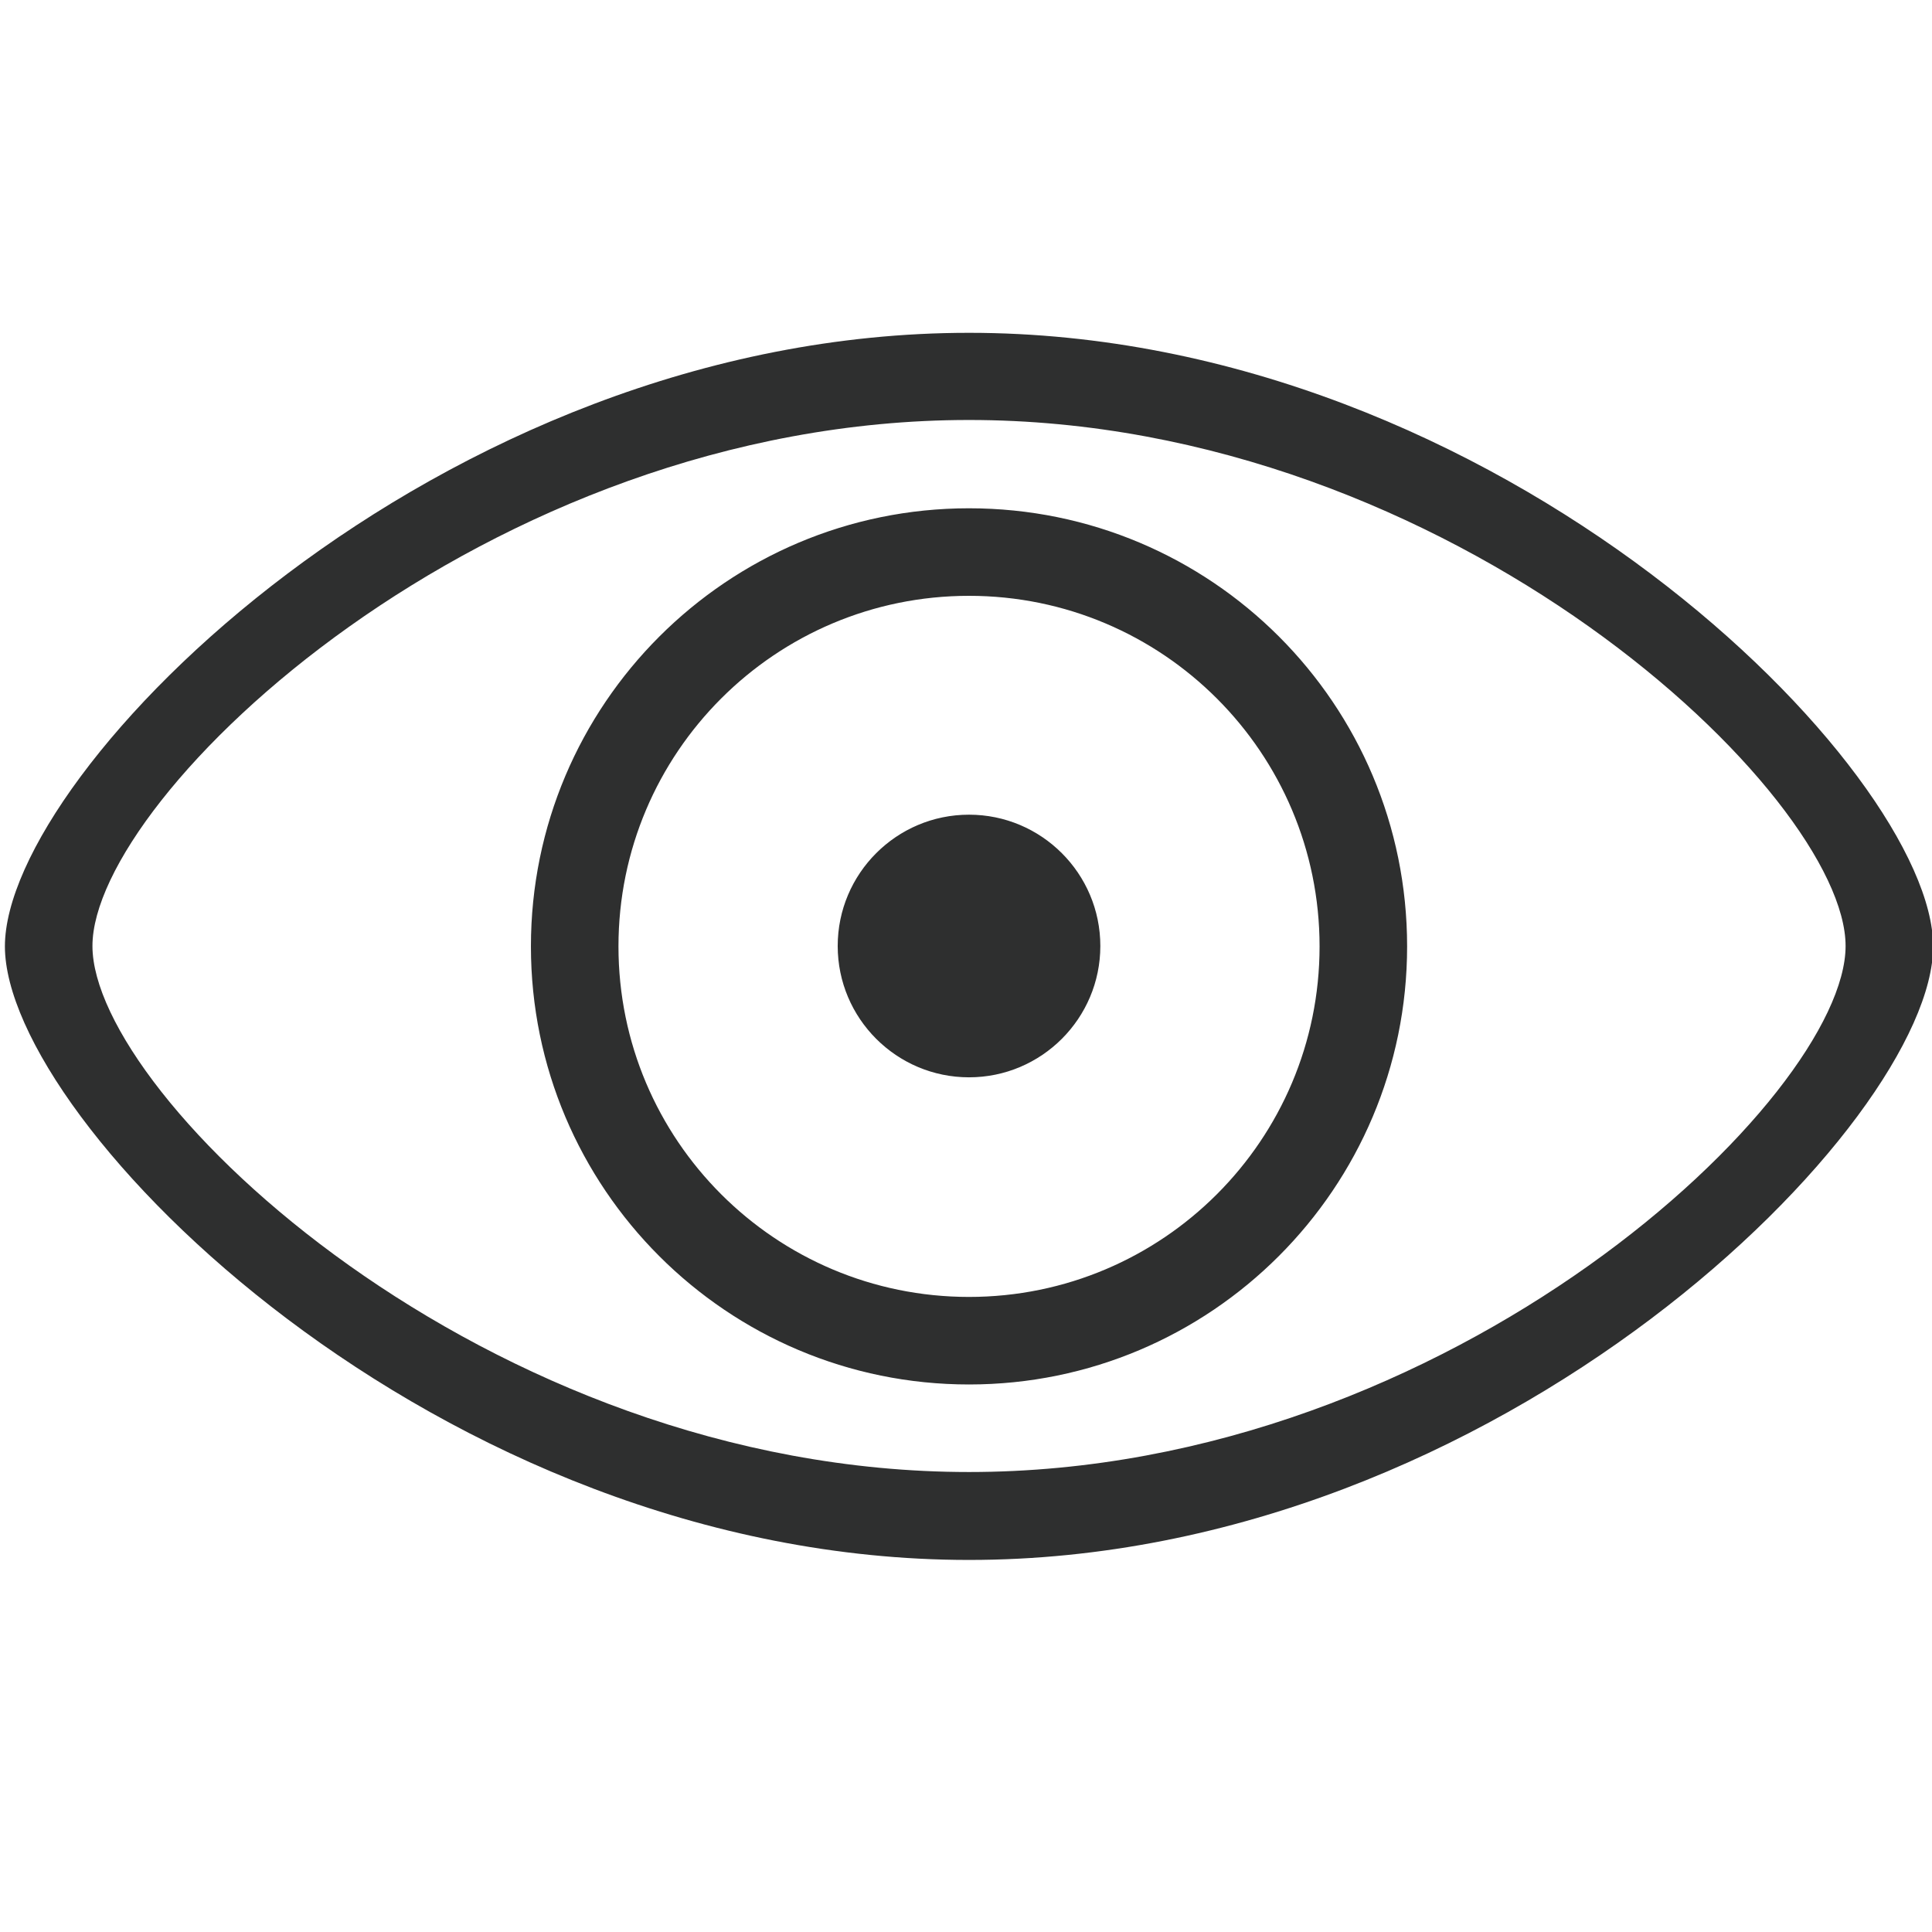
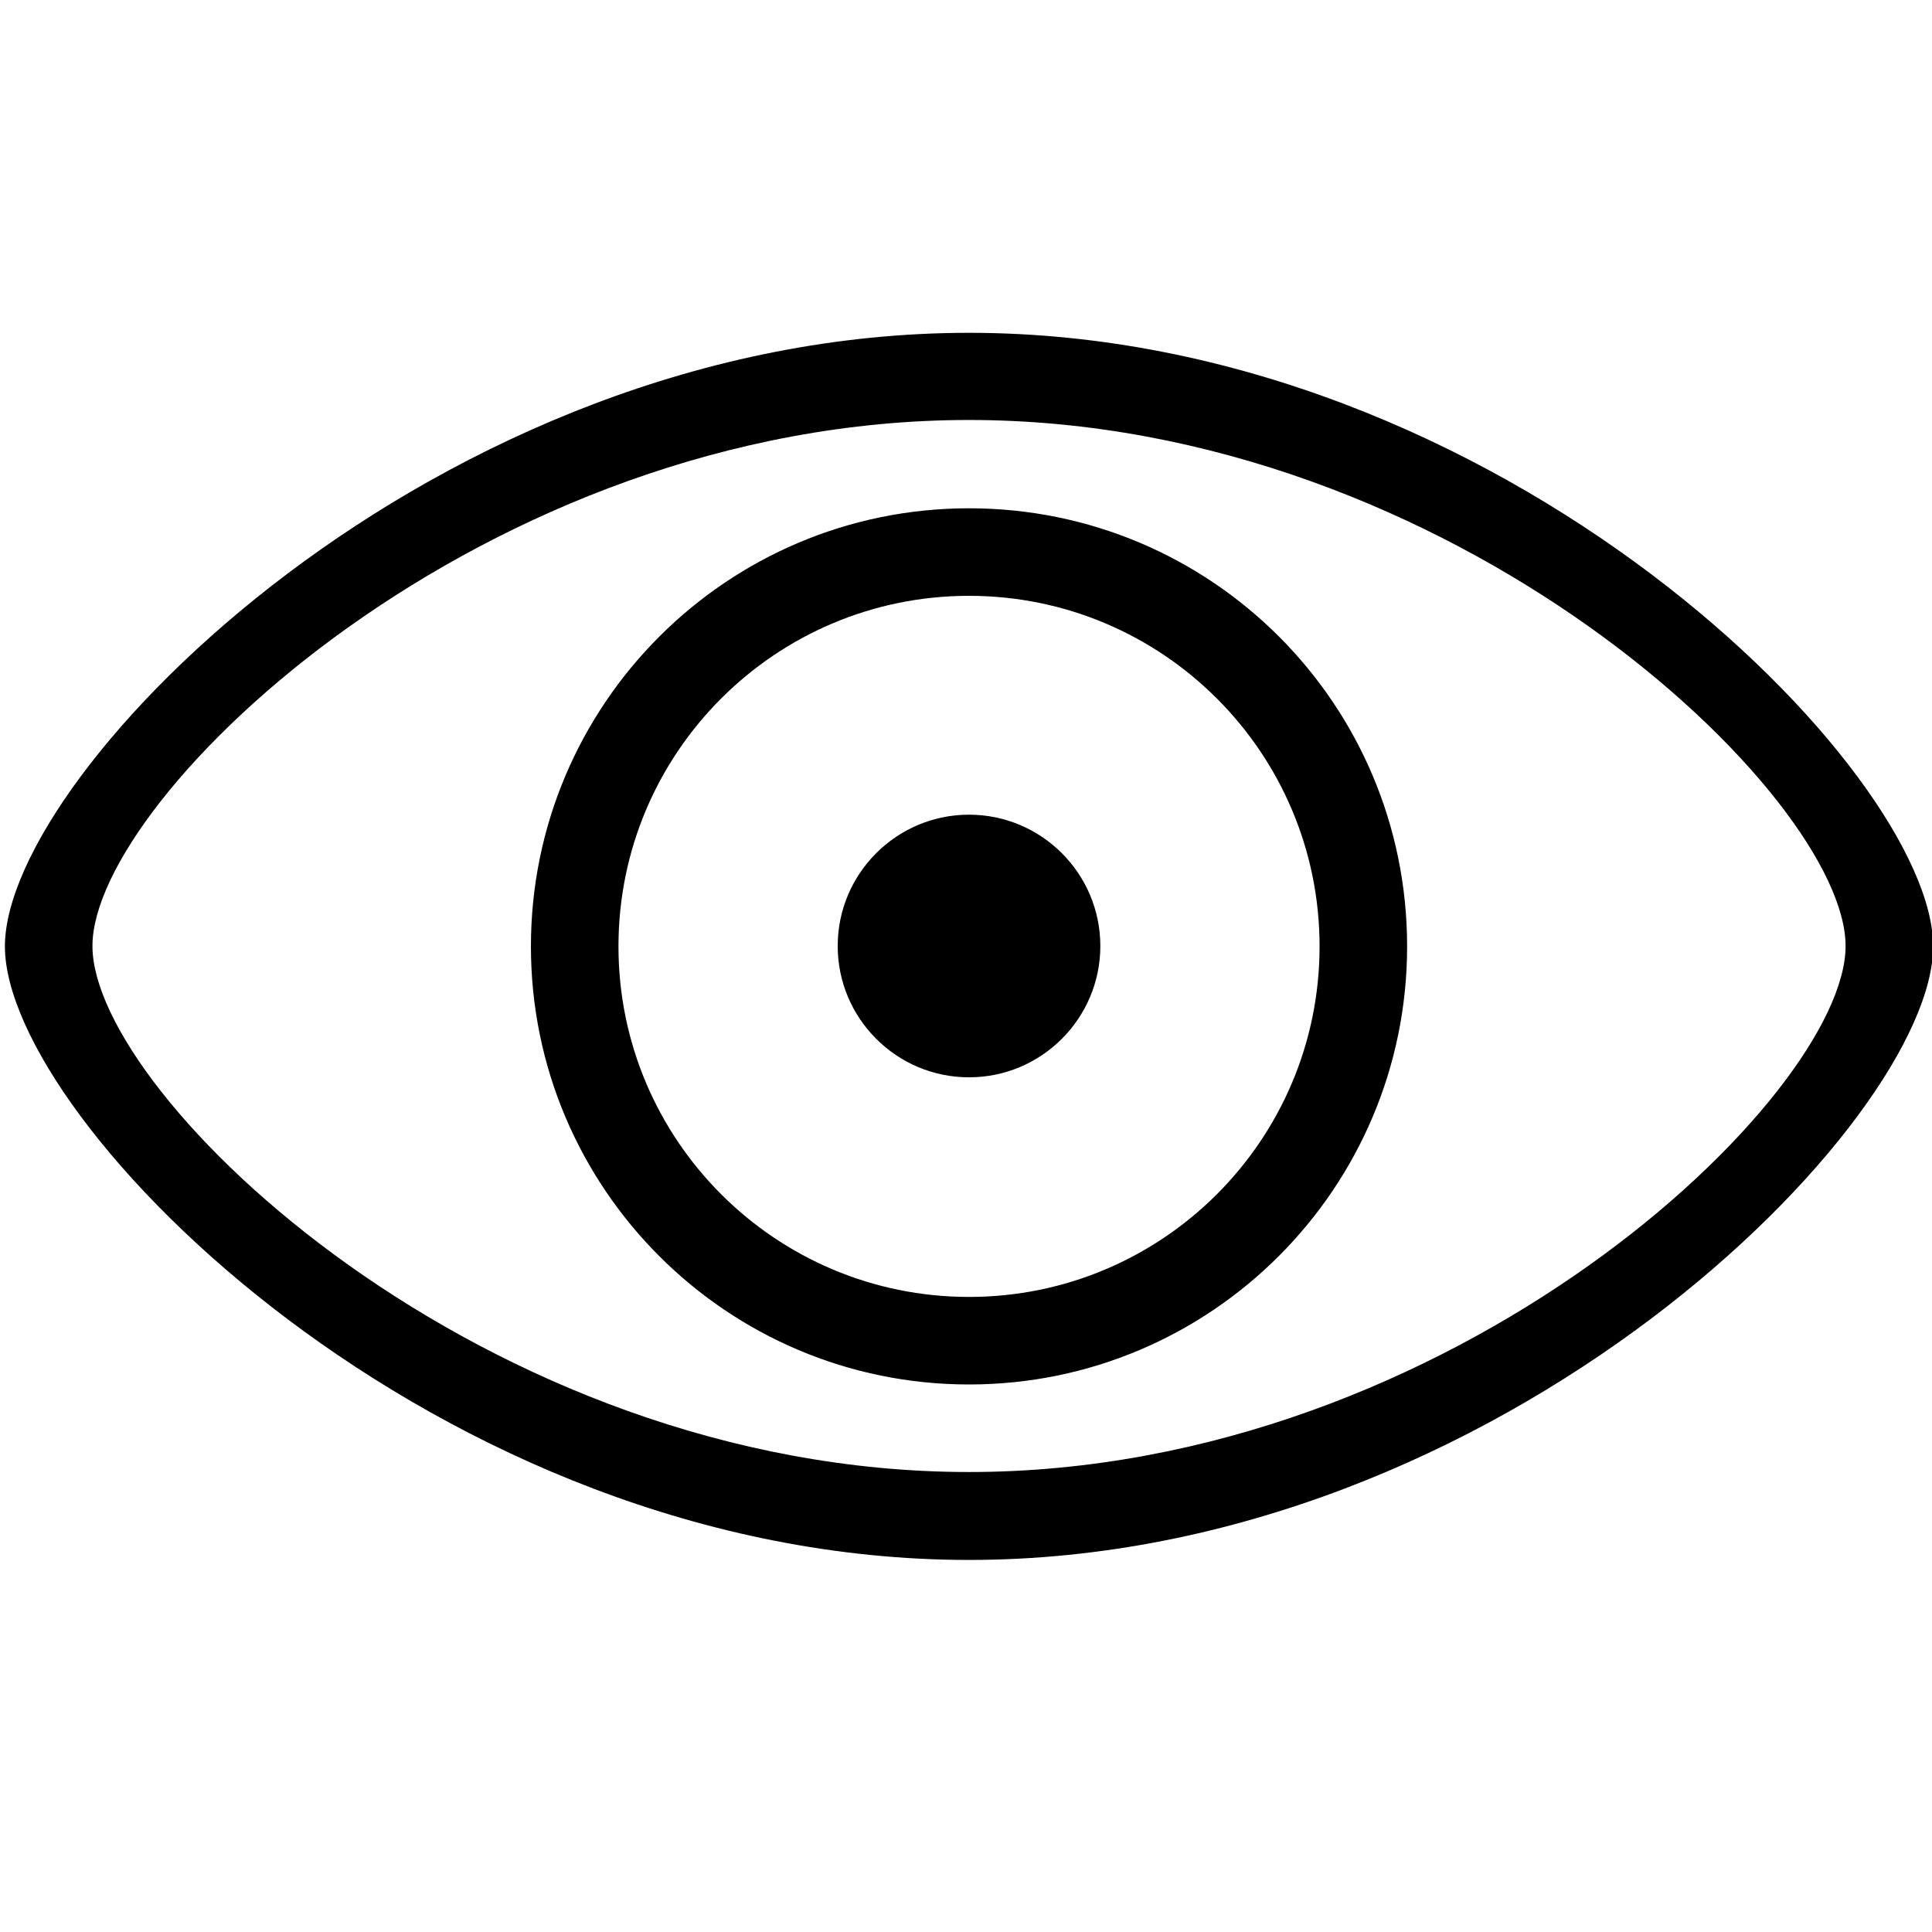
<svg xmlns="http://www.w3.org/2000/svg" version="1.1" id="Слой_1" x="0px" y="0px" viewBox="0 0 512 512" style="enable-background:new 0 0 512 512;" xml:space="preserve">
  <style type="text/css">
- 	.st0{fill:#2E2F2F;}
+ 	.st0{fill: currentColor;}
</style>
  <g id="Eye_x40_2x.png">
    <g id="XMLID_65_">
      <path id="XMLID_66_" class="st0" d="M256.8,215.9c-19.2,0-34.8,15.6-34.8,34.8c0,19.2,15.6,34.8,34.8,34.8    c19.2,0,34.8-15.6,34.8-34.8C291.6,231.5,276,215.9,256.8,215.9z M256.8,88.2C115.7,88.2,1.3,204.3,1.3,250.8    s114.4,162.6,255.5,162.6c141.1,0,255.5-116.1,255.5-162.6S397.9,88.2,256.8,88.2z M256.8,390.1c-128.3,0-232.3-99.5-232.3-139.4    c0-39.8,104-139.4,232.3-139.4c128.3,0,232.3,99.5,232.3,139.4C489.1,290.6,385.1,390.1,256.8,390.1z M256.8,134.7    c-64.1,0-116.1,52-116.1,116.1c0,64.1,52,116.1,116.1,116.1c64.1,0,116.1-52,116.1-116.1C372.9,186.6,321,134.7,256.8,134.7z     M256.8,343.7c-51.3,0-92.9-41.6-92.9-92.9c0-51.3,41.6-92.9,92.9-92.9s92.9,41.6,92.9,92.9C349.7,302.1,308.1,343.7,256.8,343.7z    " />
    </g>
  </g>
</svg>
